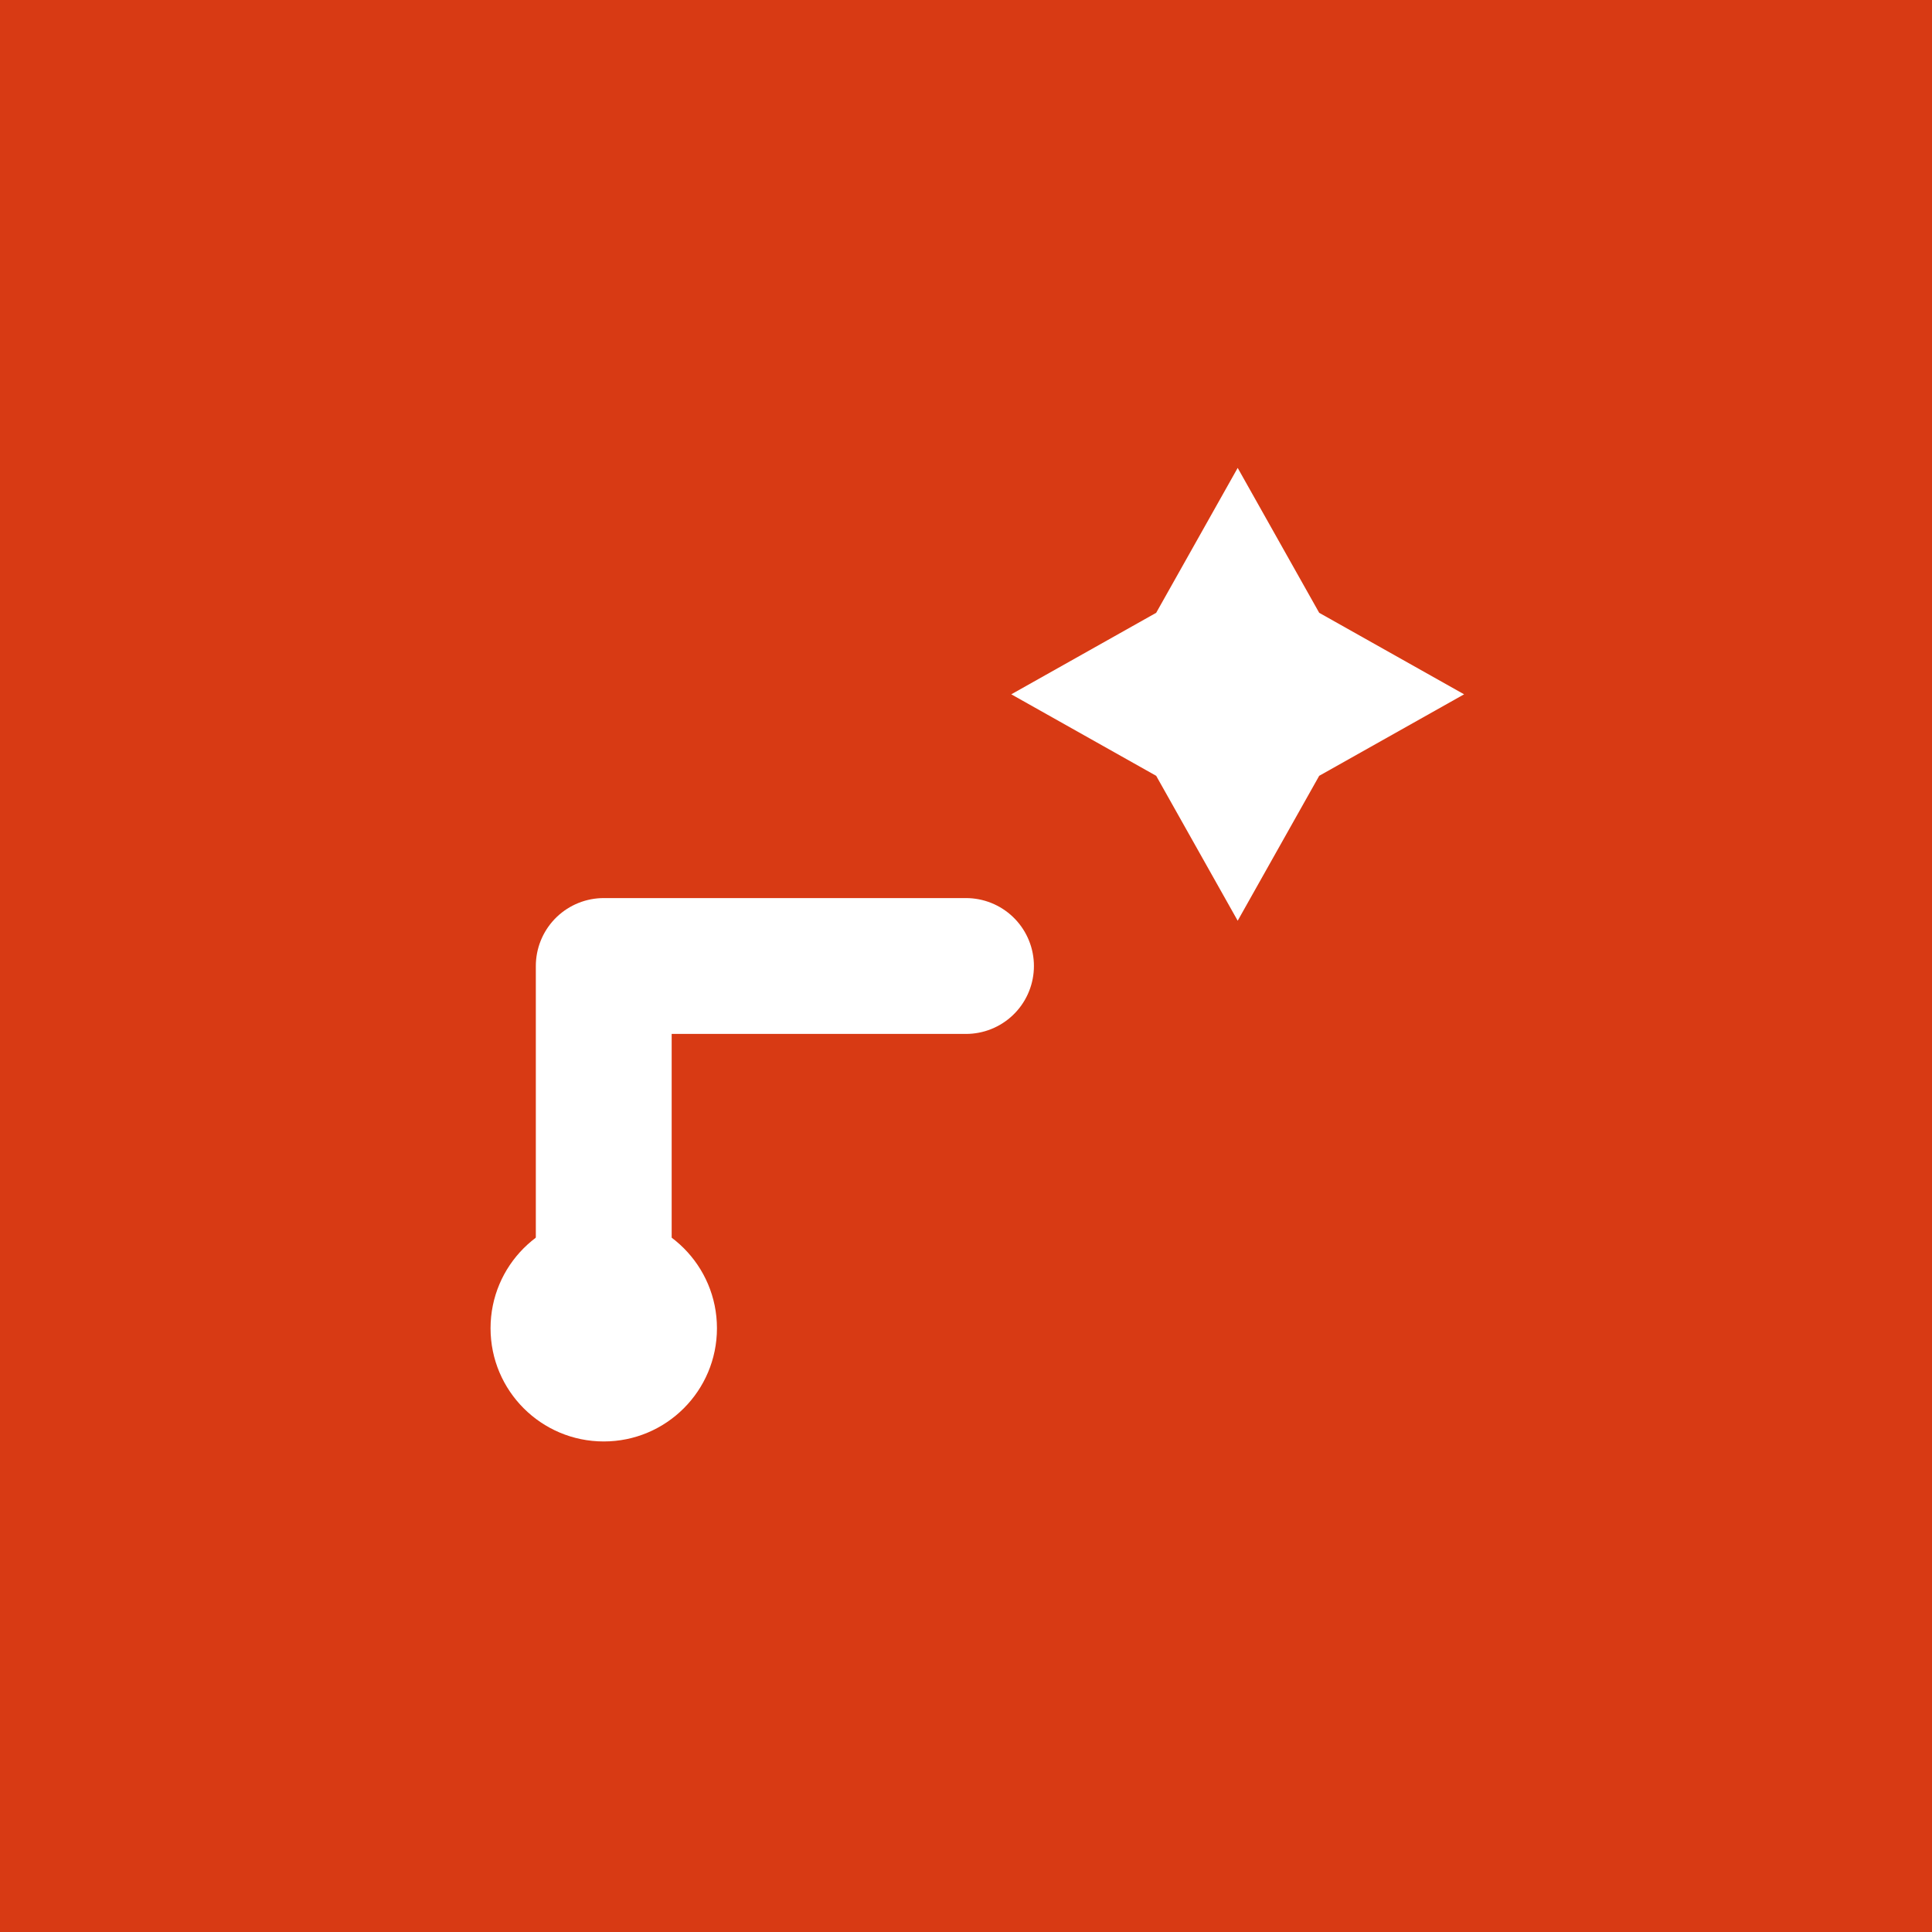
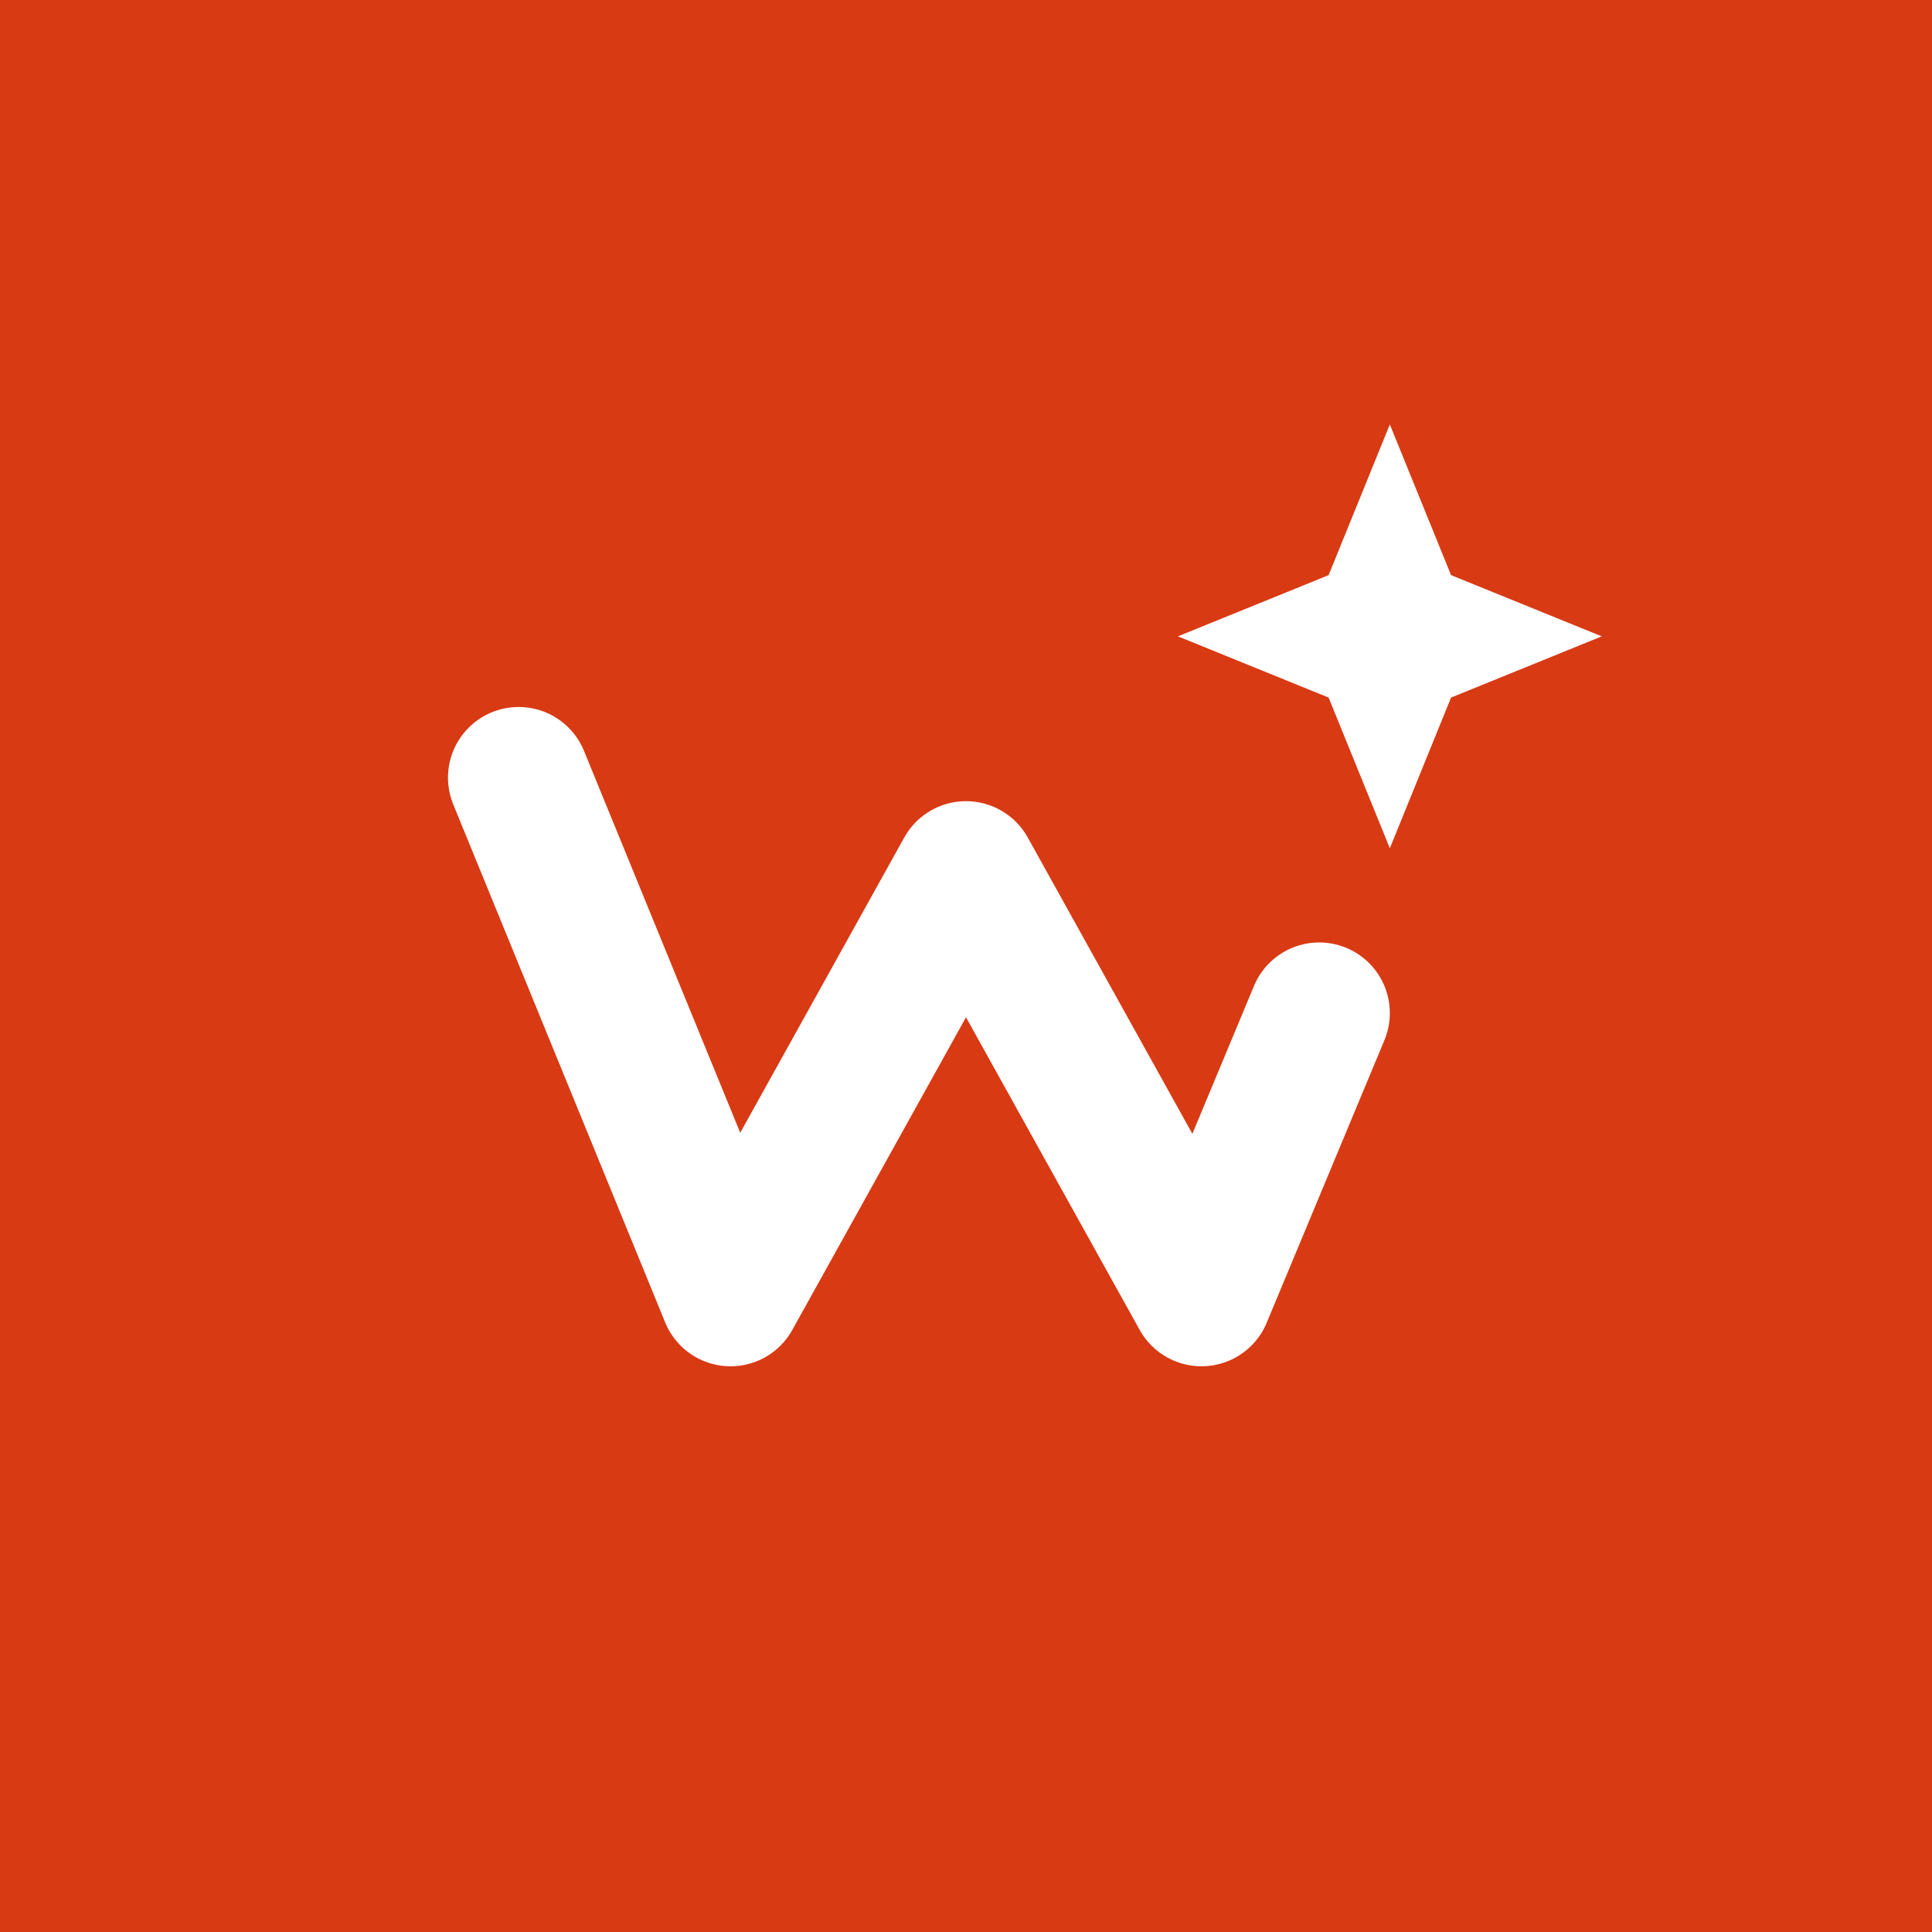
<svg xmlns="http://www.w3.org/2000/svg" viewBox="0 0 32 32">
  <rect width="32" height="32" fill="#d83a14" />
-   <g transform="translate(4 4) scale(.75)">
-     <path d="M8 24v-8h8" fill="none" stroke="#fff" stroke-width="3" stroke-linecap="round" stroke-linejoin="round" />
-     <circle cx="8" cy="24" r="2.5" fill="#fff" />
-     <path d="m22 5 1.8 3.2L27 10l-3.2 1.8L22 15l-1.8-3.2L17 10l3.2-1.8z" fill="#fff" />
+   <g transform="translate(3.52 3.52) scale(0.78)">
+     <path d="M6.5 12 11 23 16 14 21 23 23.5 17" fill="none" stroke="#fff" stroke-width="3" stroke-linecap="round" stroke-linejoin="round" />
+     <path d="m25 4.5 1.3 3.2 3.2 1.3-3.2 1.3L25 13.5l-1.3-3.2L20.5 9l3.2-1.3z" fill="#fff" />
  </g>
</svg>
